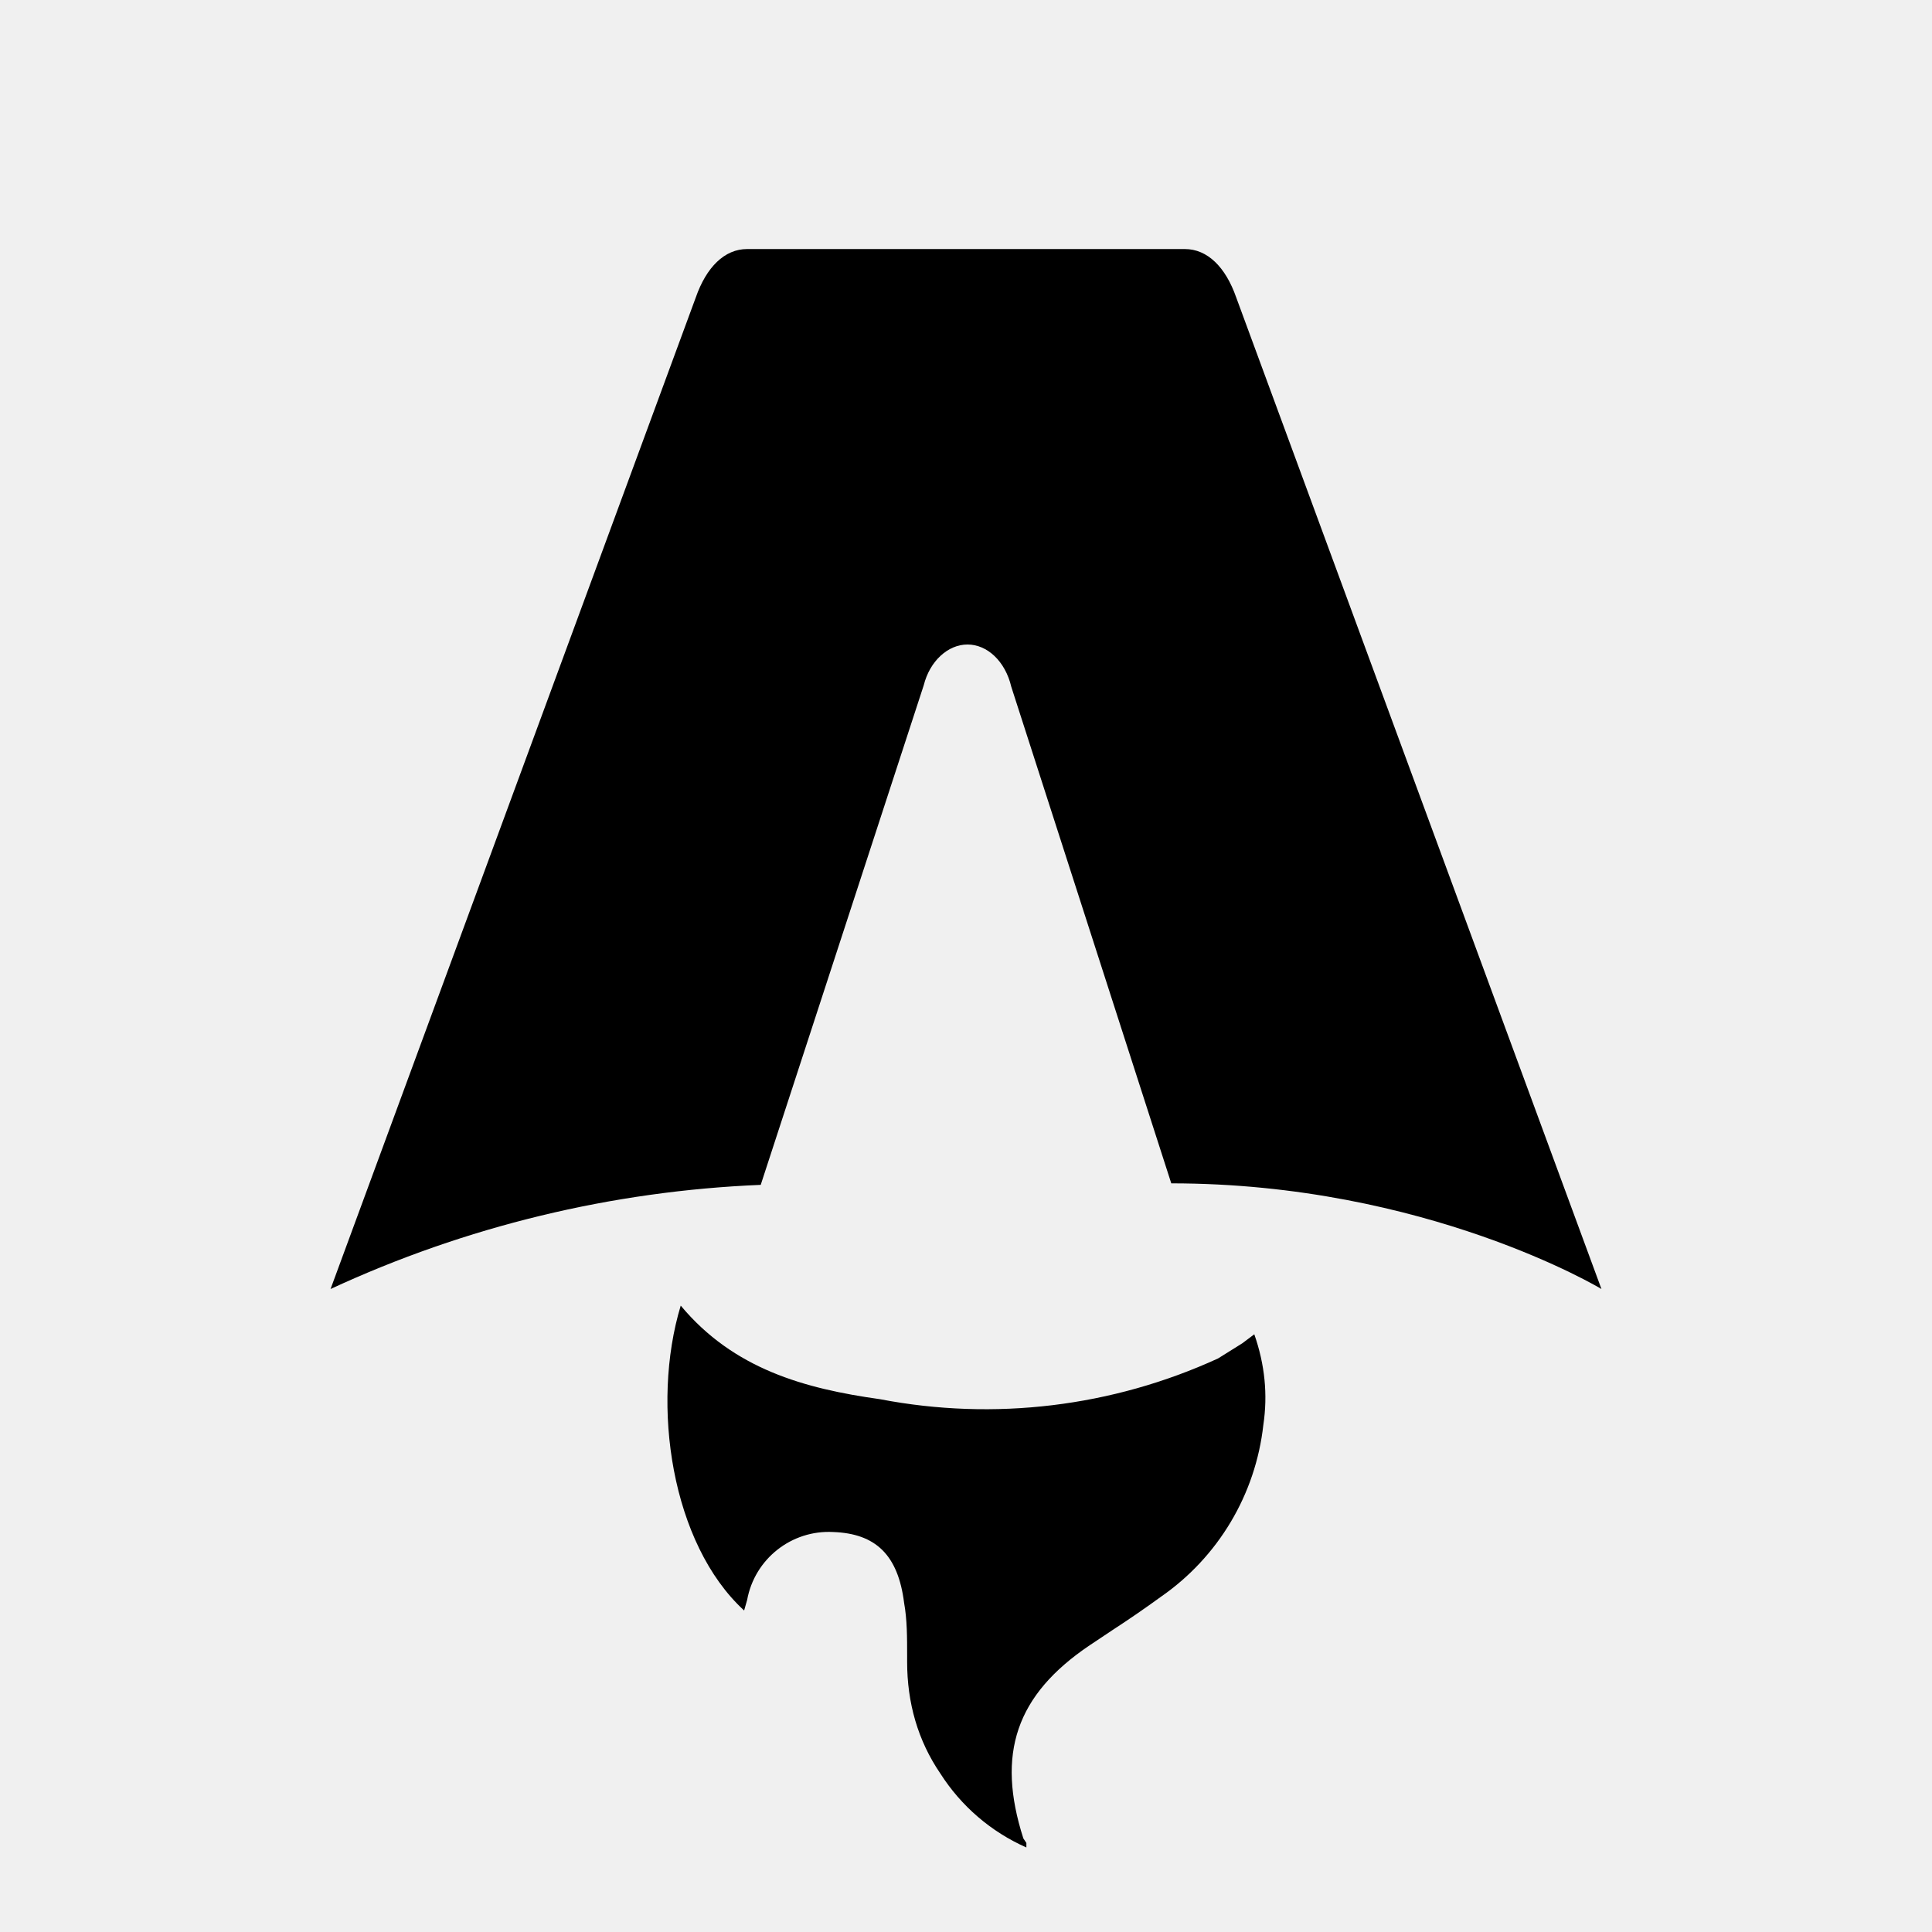
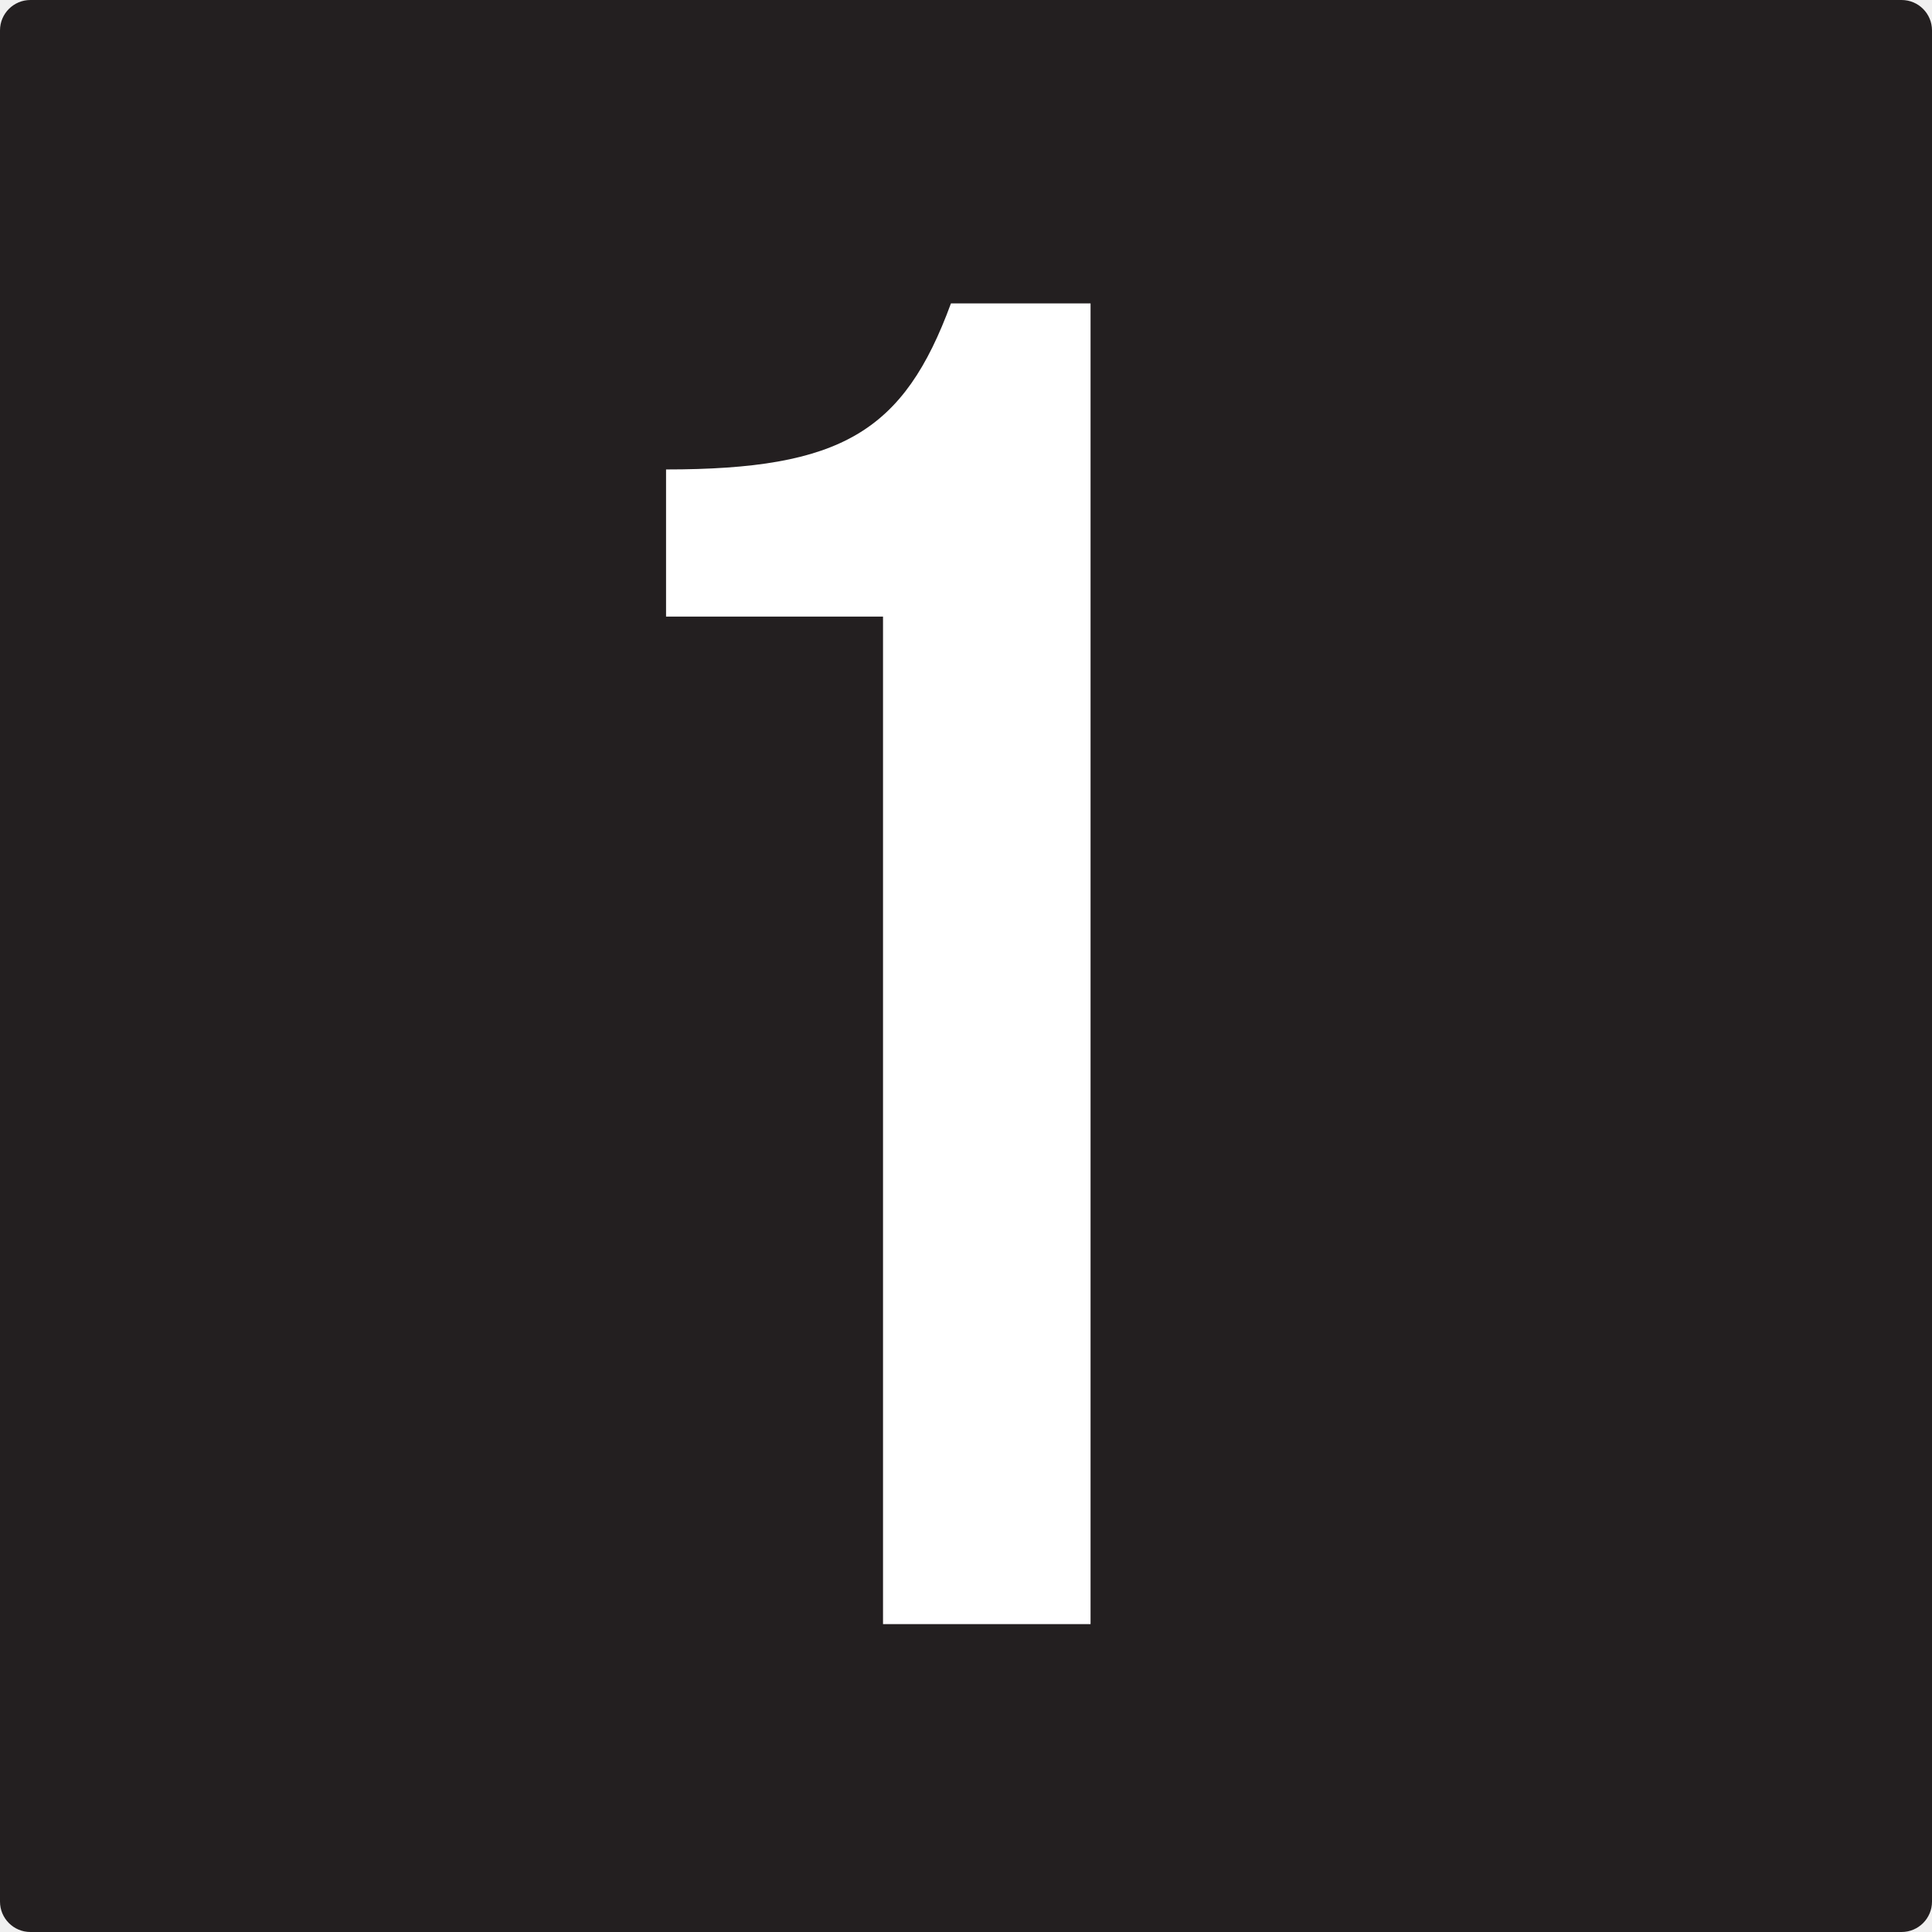
- <svg xmlns="http://www.w3.org/2000/svg" fill="none" viewBox="0 0 128 128">
-   <path d="M50.4 78.5a75.1 75.1 0 0 0-28.5 6.9l24.2-65.7c.7-2 1.9-3.2 3.4-3.2h29c1.5 0 2.7 1.2 3.4 3.2l24.2 65.7s-11.6-7-28.5-7L67 45.5c-.4-1.7-1.6-2.8-2.9-2.8-1.3 0-2.5 1.1-2.9 2.7L50.4 78.5Zm-1.1 28.2Zm-4.2-20.2c-2 6.6-.6 15.8 4.2 20.2a17.5 17.5 0 0 1 .2-.7 5.5 5.5 0 0 1 5.7-4.5c2.8.1 4.3 1.5 4.7 4.7.2 1.1.2 2.3.2 3.5v.4c0 2.7.7 5.2 2.2 7.4a13 13 0 0 0 5.7 4.9v-.3l-.2-.3c-1.8-5.6-.5-9.5 4.4-12.8l1.5-1a73 73 0 0 0 3.2-2.2 16 16 0 0 0 6.8-11.4c.3-2 .1-4-.6-6l-.8.6-1.6 1a37 37 0 0 1-22.4 2.7c-5-.7-9.7-2-13.2-6.2Z" />
-   <style>
-         path { fill: #000; }
-         @media (prefers-color-scheme: dark) {
-             path { fill: #FFF; }
-         }
-     </style>
+ <svg xmlns="http://www.w3.org/2000/svg" viewBox="0 0 512 512">
+   <defs>
+     <style>.cls-1{fill:#231f20;}.cls-2{fill:#fff;}.cls-3{fill:none;}</style>
+   </defs>
+   <g id="bg">
+     <rect class="cls-1" width="512" height="512" rx="8.06" ry="8.06" />
+   </g>
+   <g id="Layer_1">
+     <rect class="cls-3" x="136.51" y="80.41" width="238.98" height="351.17" />
+     <path class="cls-2" d="M234.01,163.41h-57.5v-39c46.5,0,63-10,75.5-44h37v350h-55V163.41Z" />
+   </g>
</svg>
